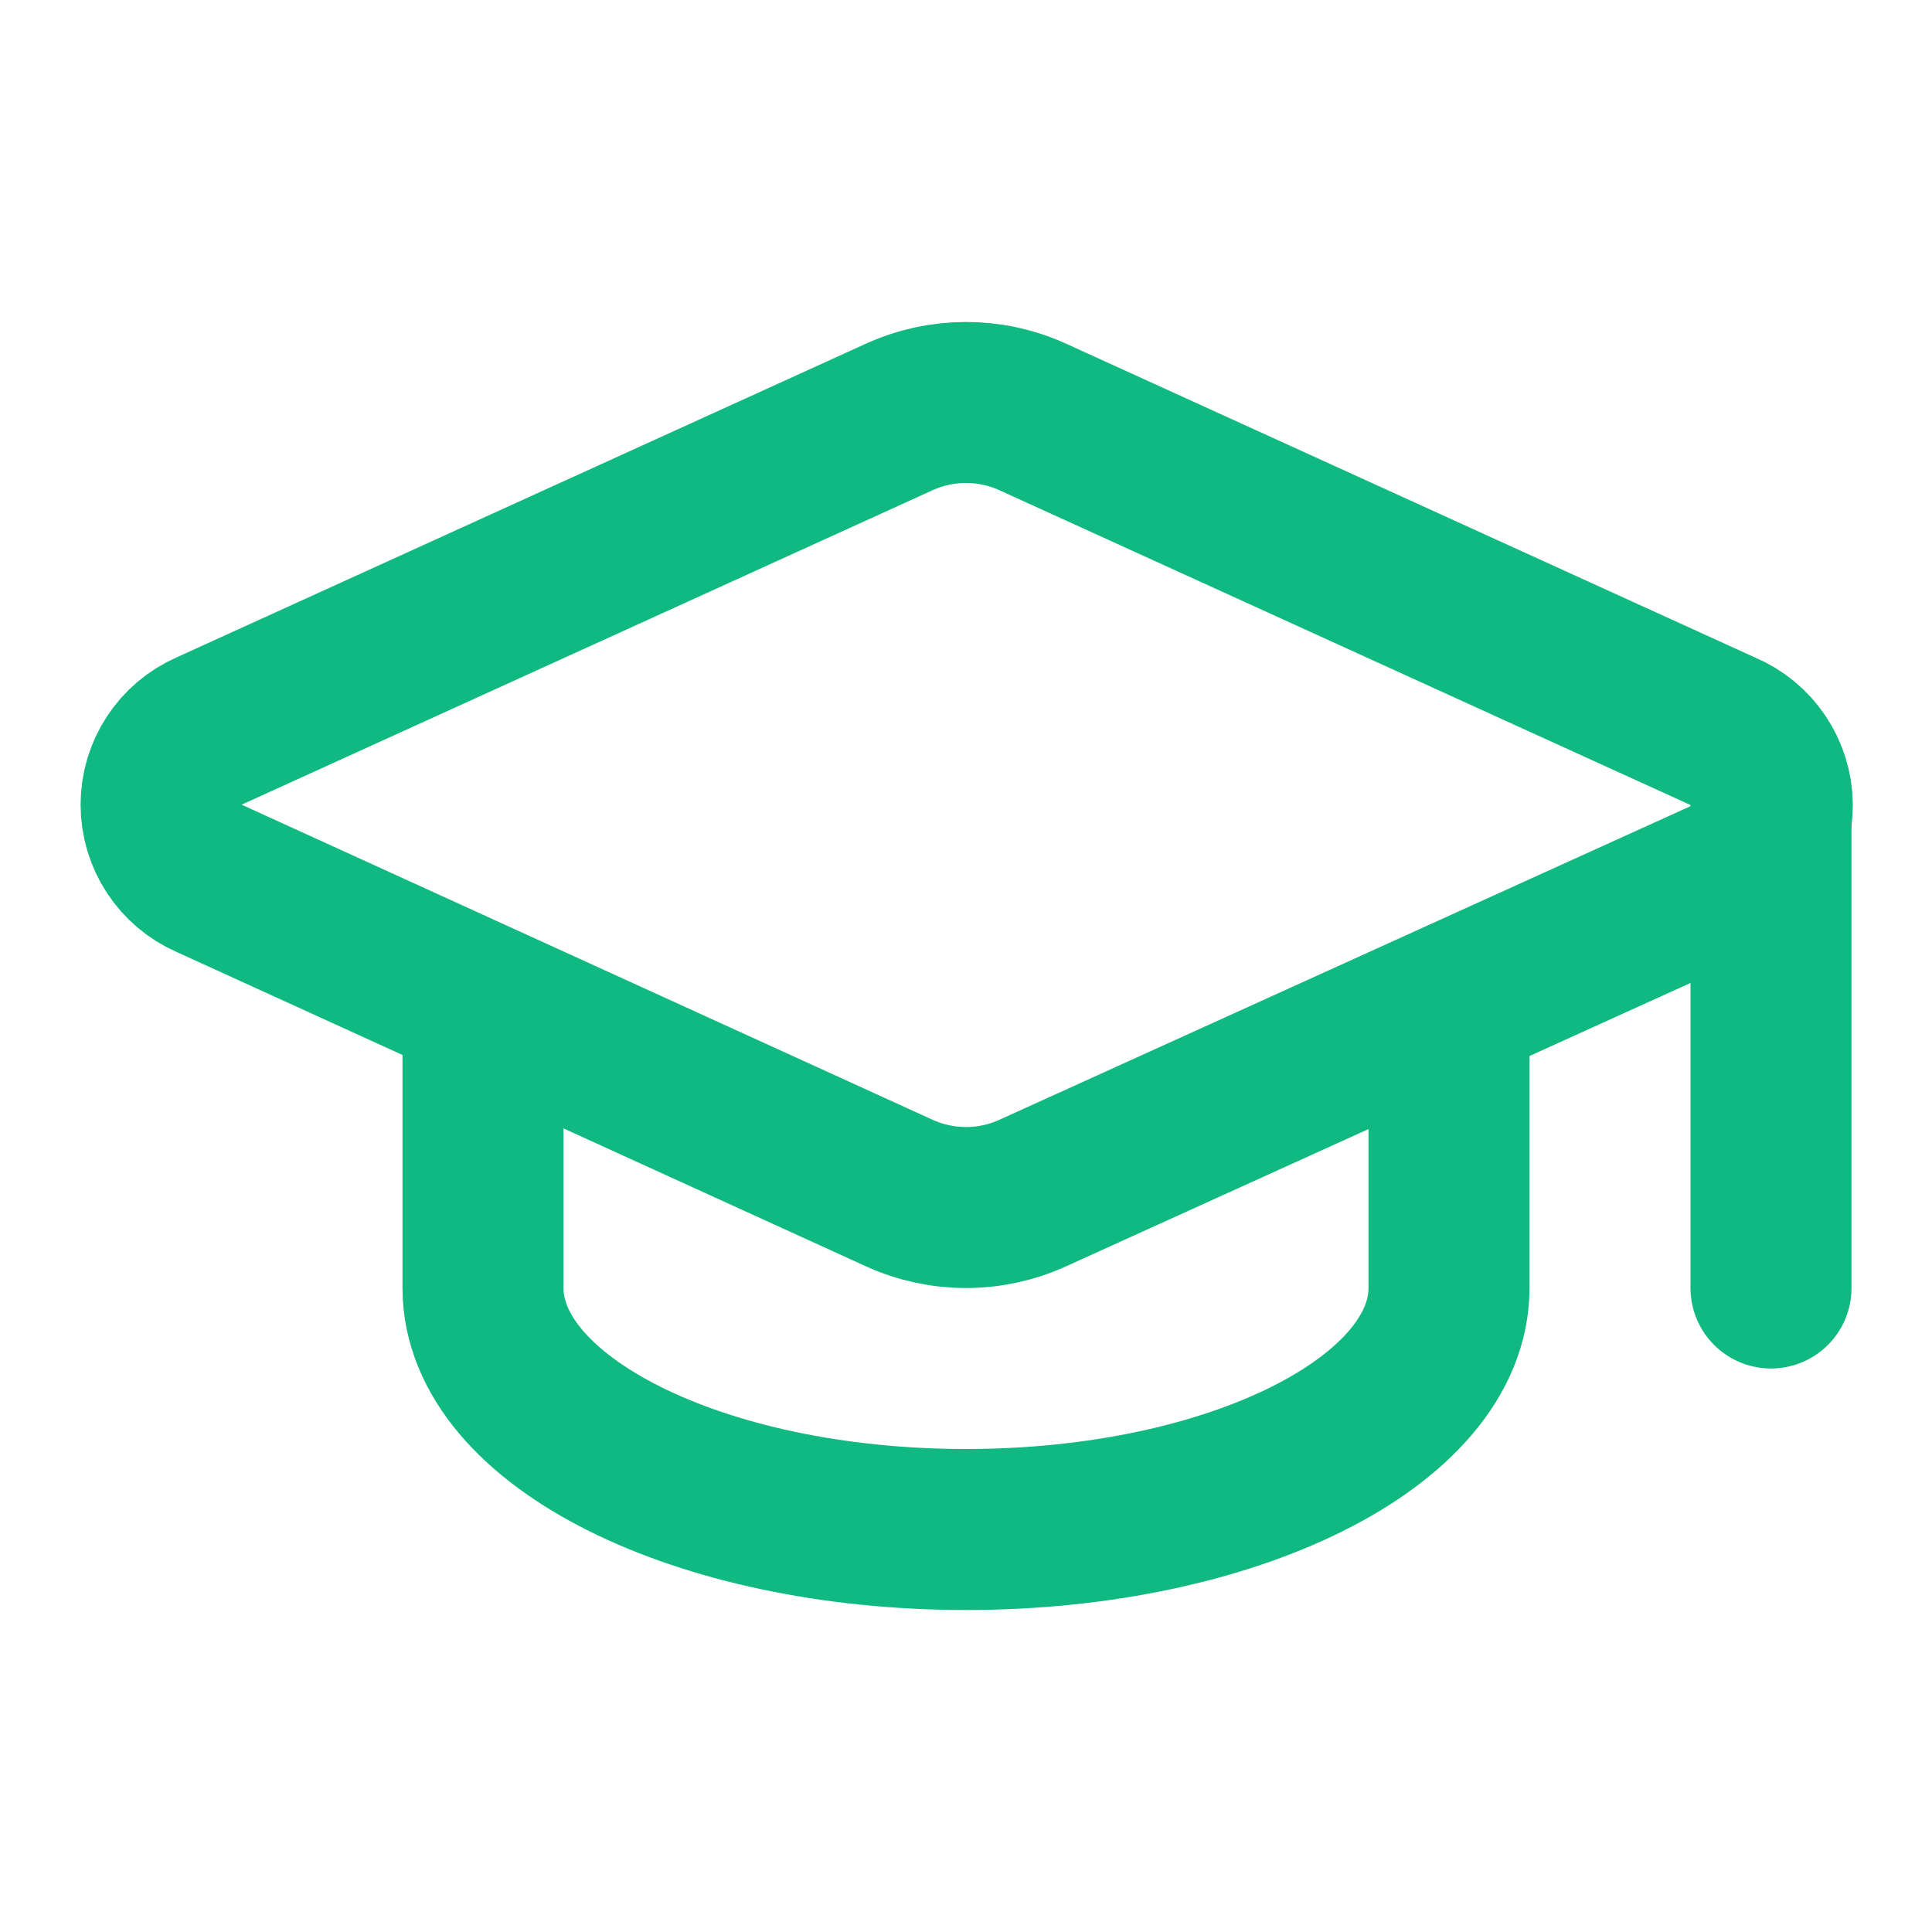
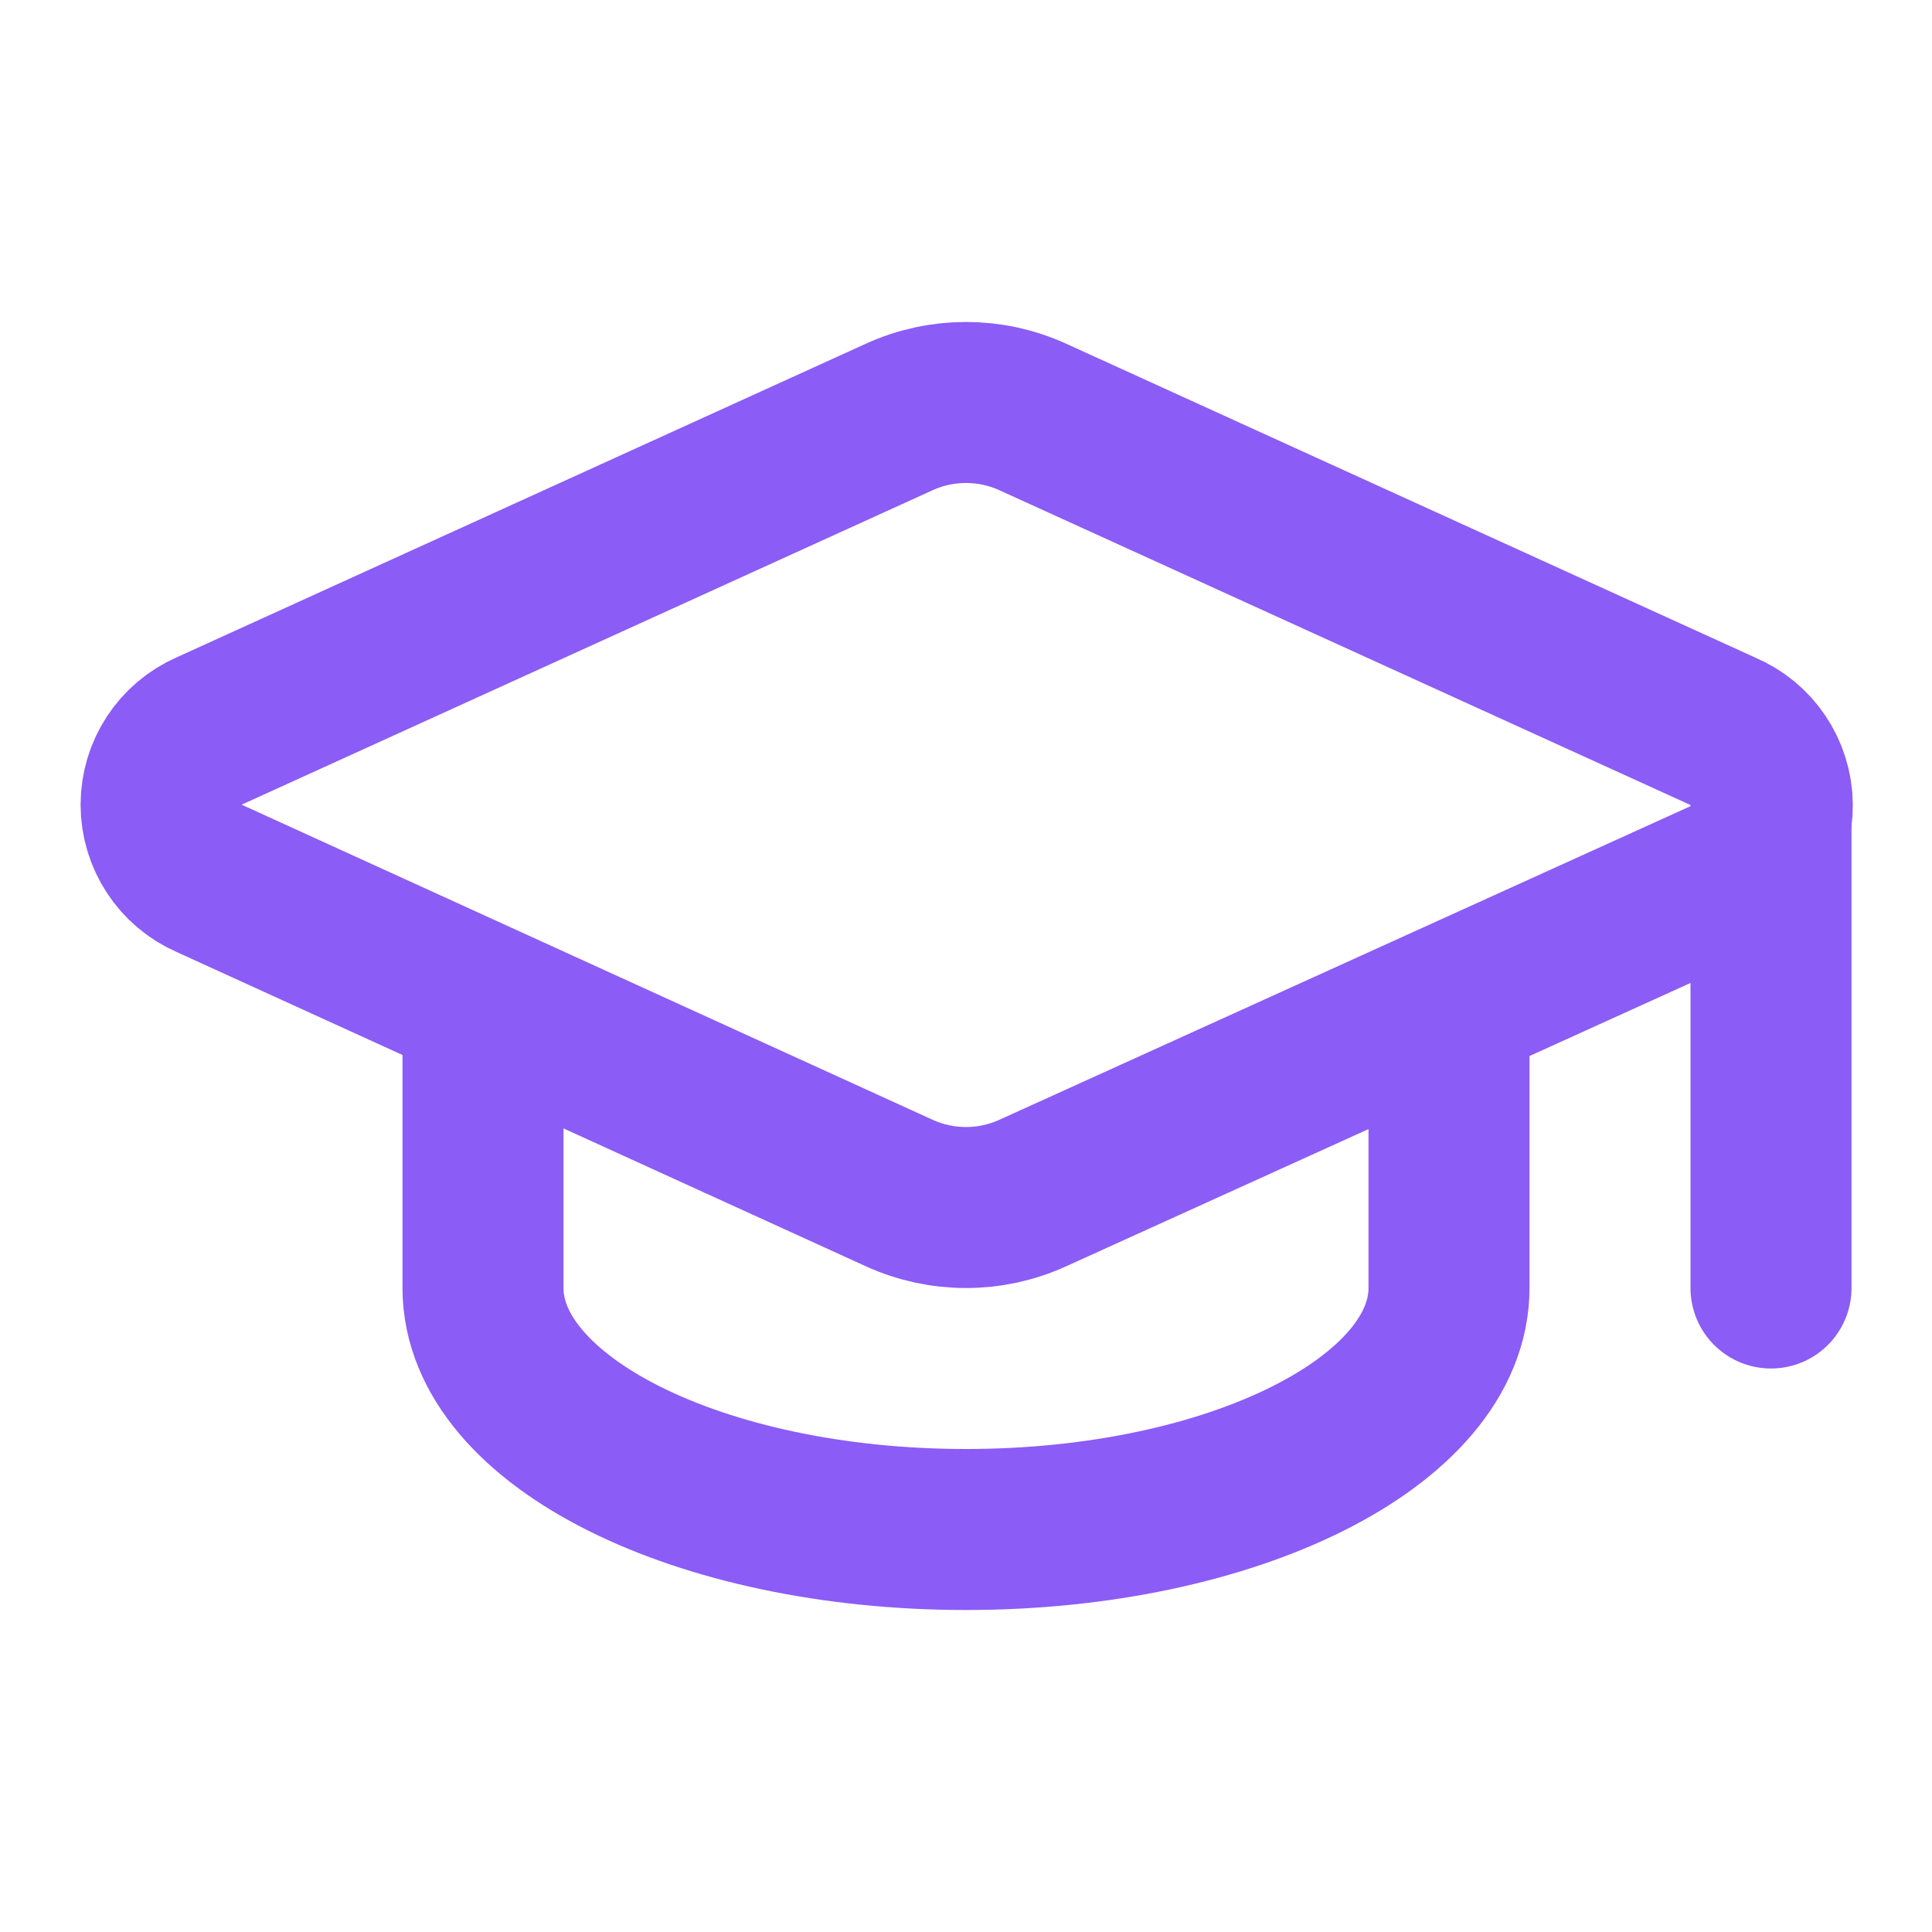
- <svg xmlns="http://www.w3.org/2000/svg" width="64" height="64" viewBox="0 0 24 24" fill="none" stroke="#10b981" stroke-width="2" stroke-linecap="round" stroke-linejoin="round">
+ <svg xmlns="http://www.w3.org/2000/svg" width="64" height="64" viewBox="0 0 24 24" fill="none" stroke="#8b5cf6" stroke-width="2" stroke-linecap="round" stroke-linejoin="round">
  <path d="M21.42 10.922a1 1 0 0 0-.019-1.838L12.83 5.18a2 2 0 0 0-1.66 0L2.6 9.08a1 1 0 0 0 0 1.832l8.57 3.908a2 2 0 0 0 1.66 0z" />
  <path d="M22 10v6" />
  <path d="M6 12.5V16a6 3 0 0 0 12 0v-3.5" />
</svg>
